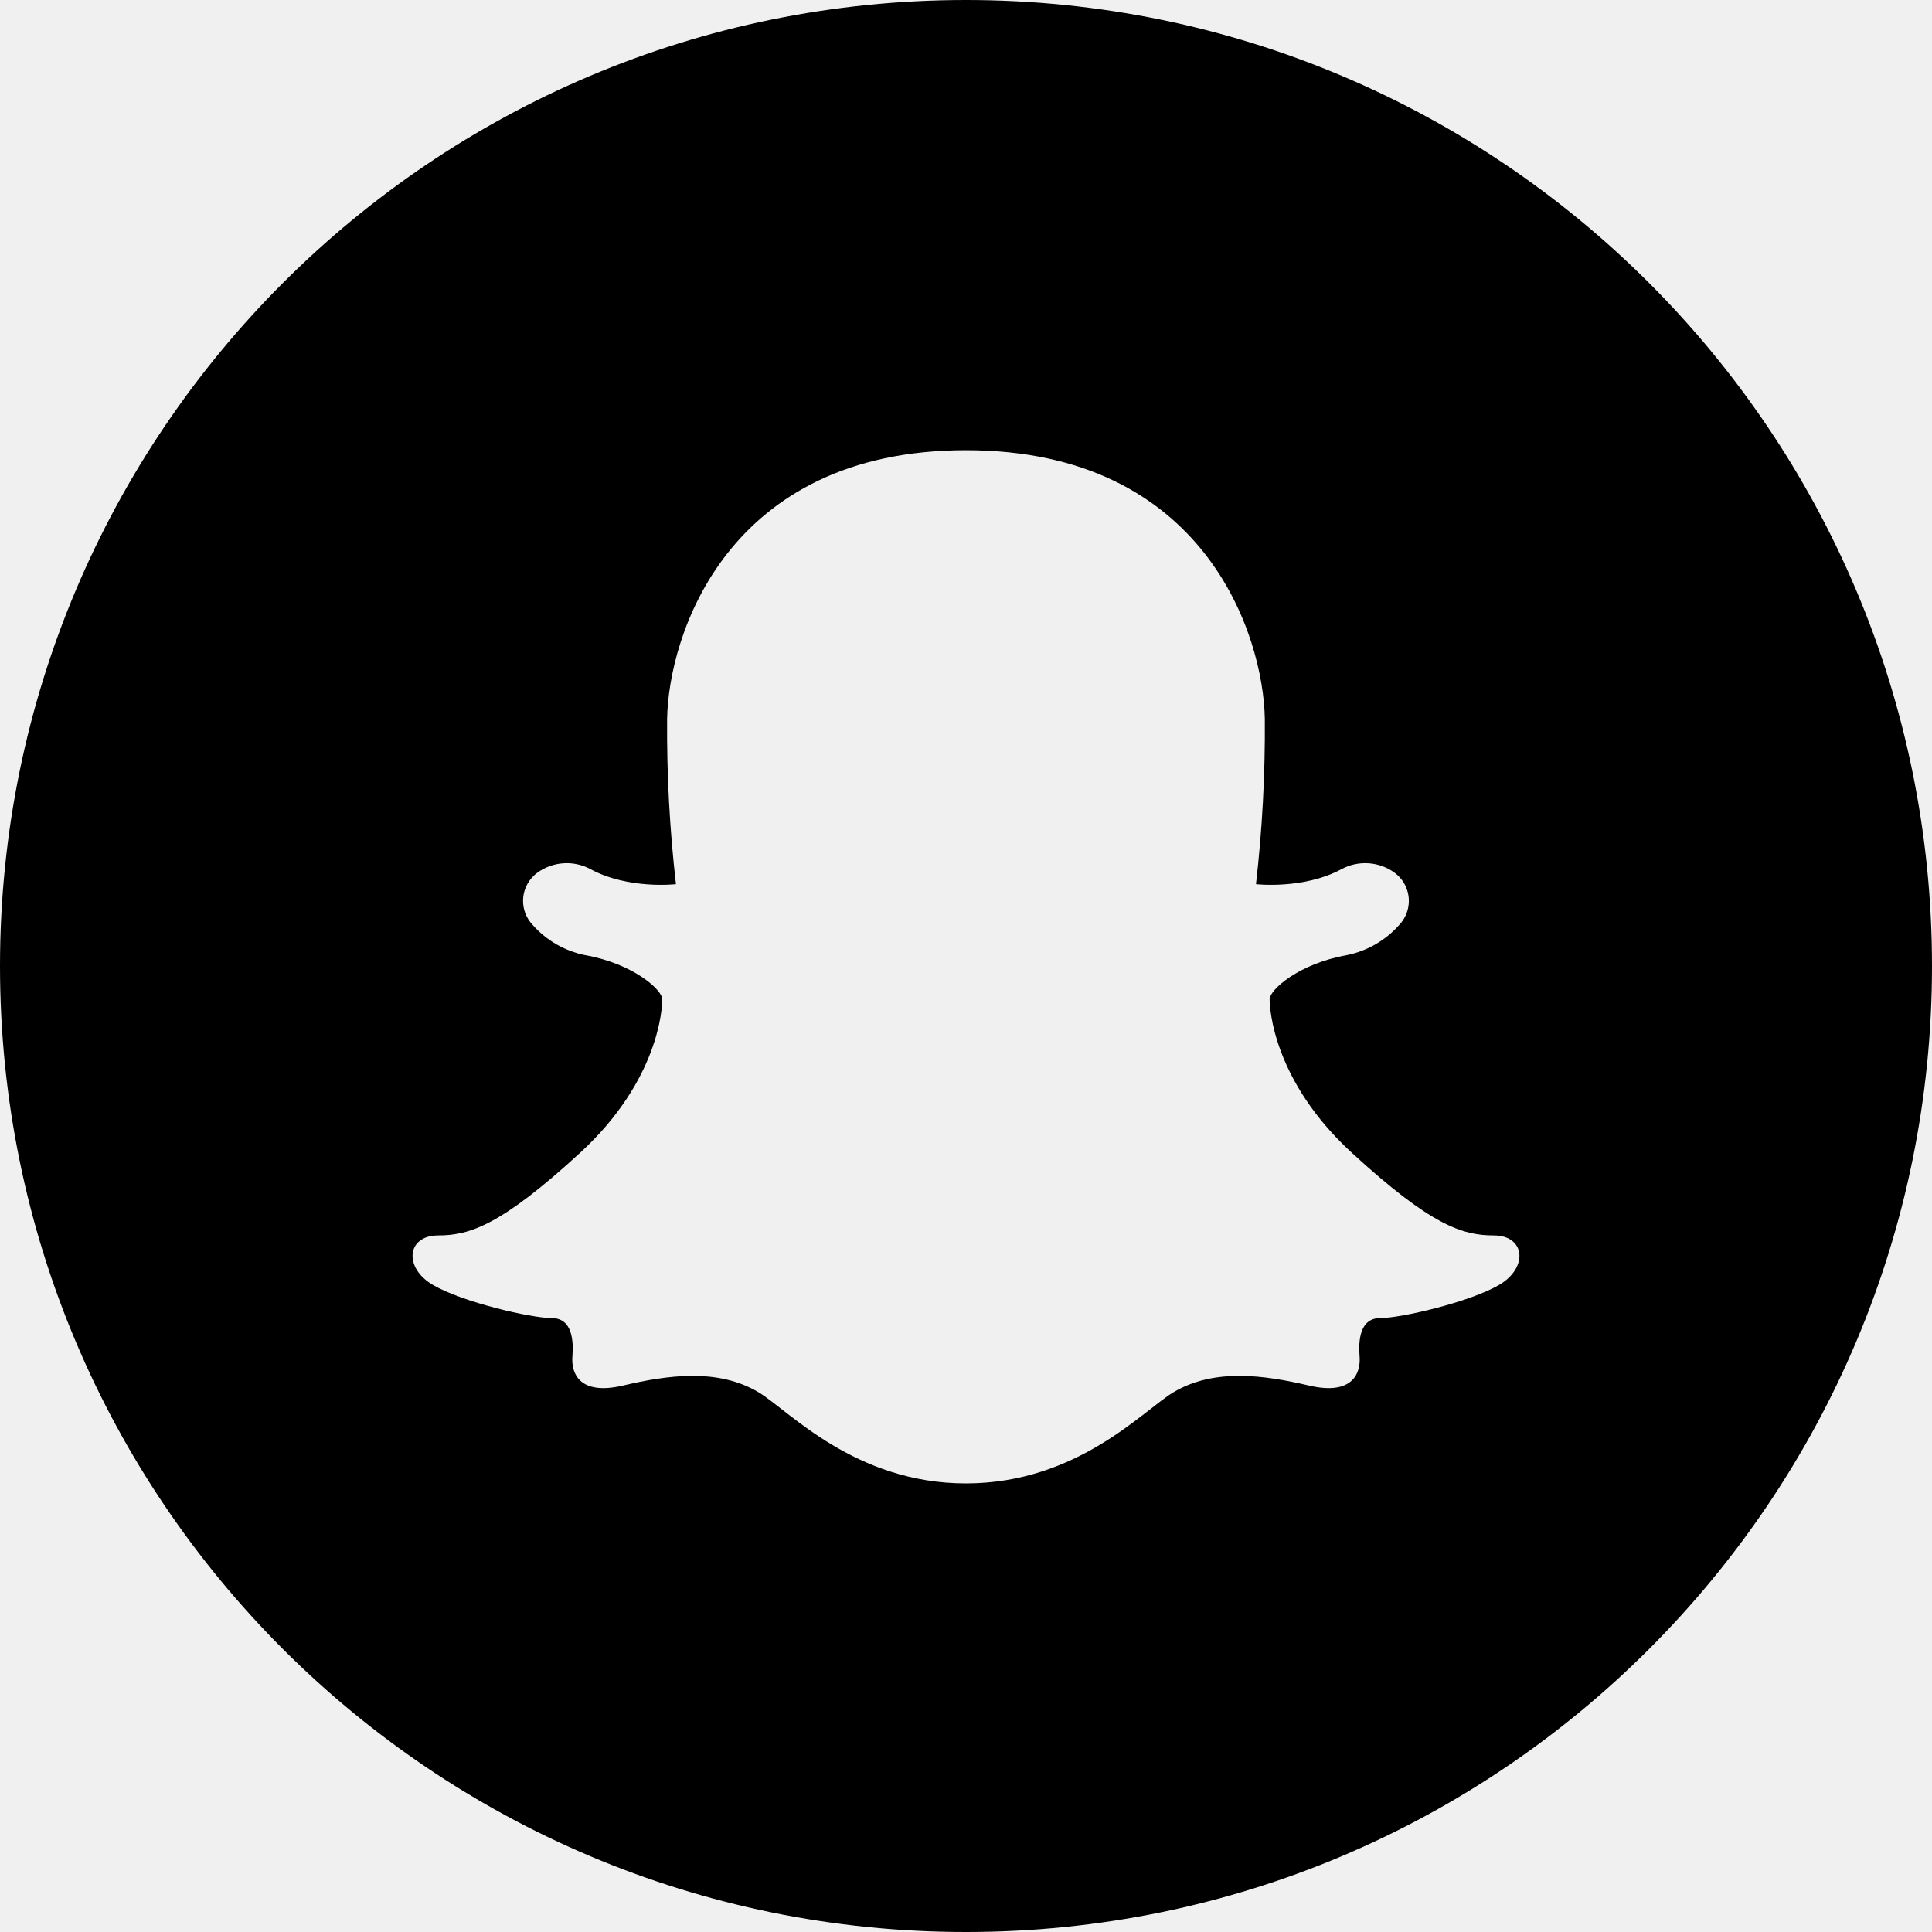
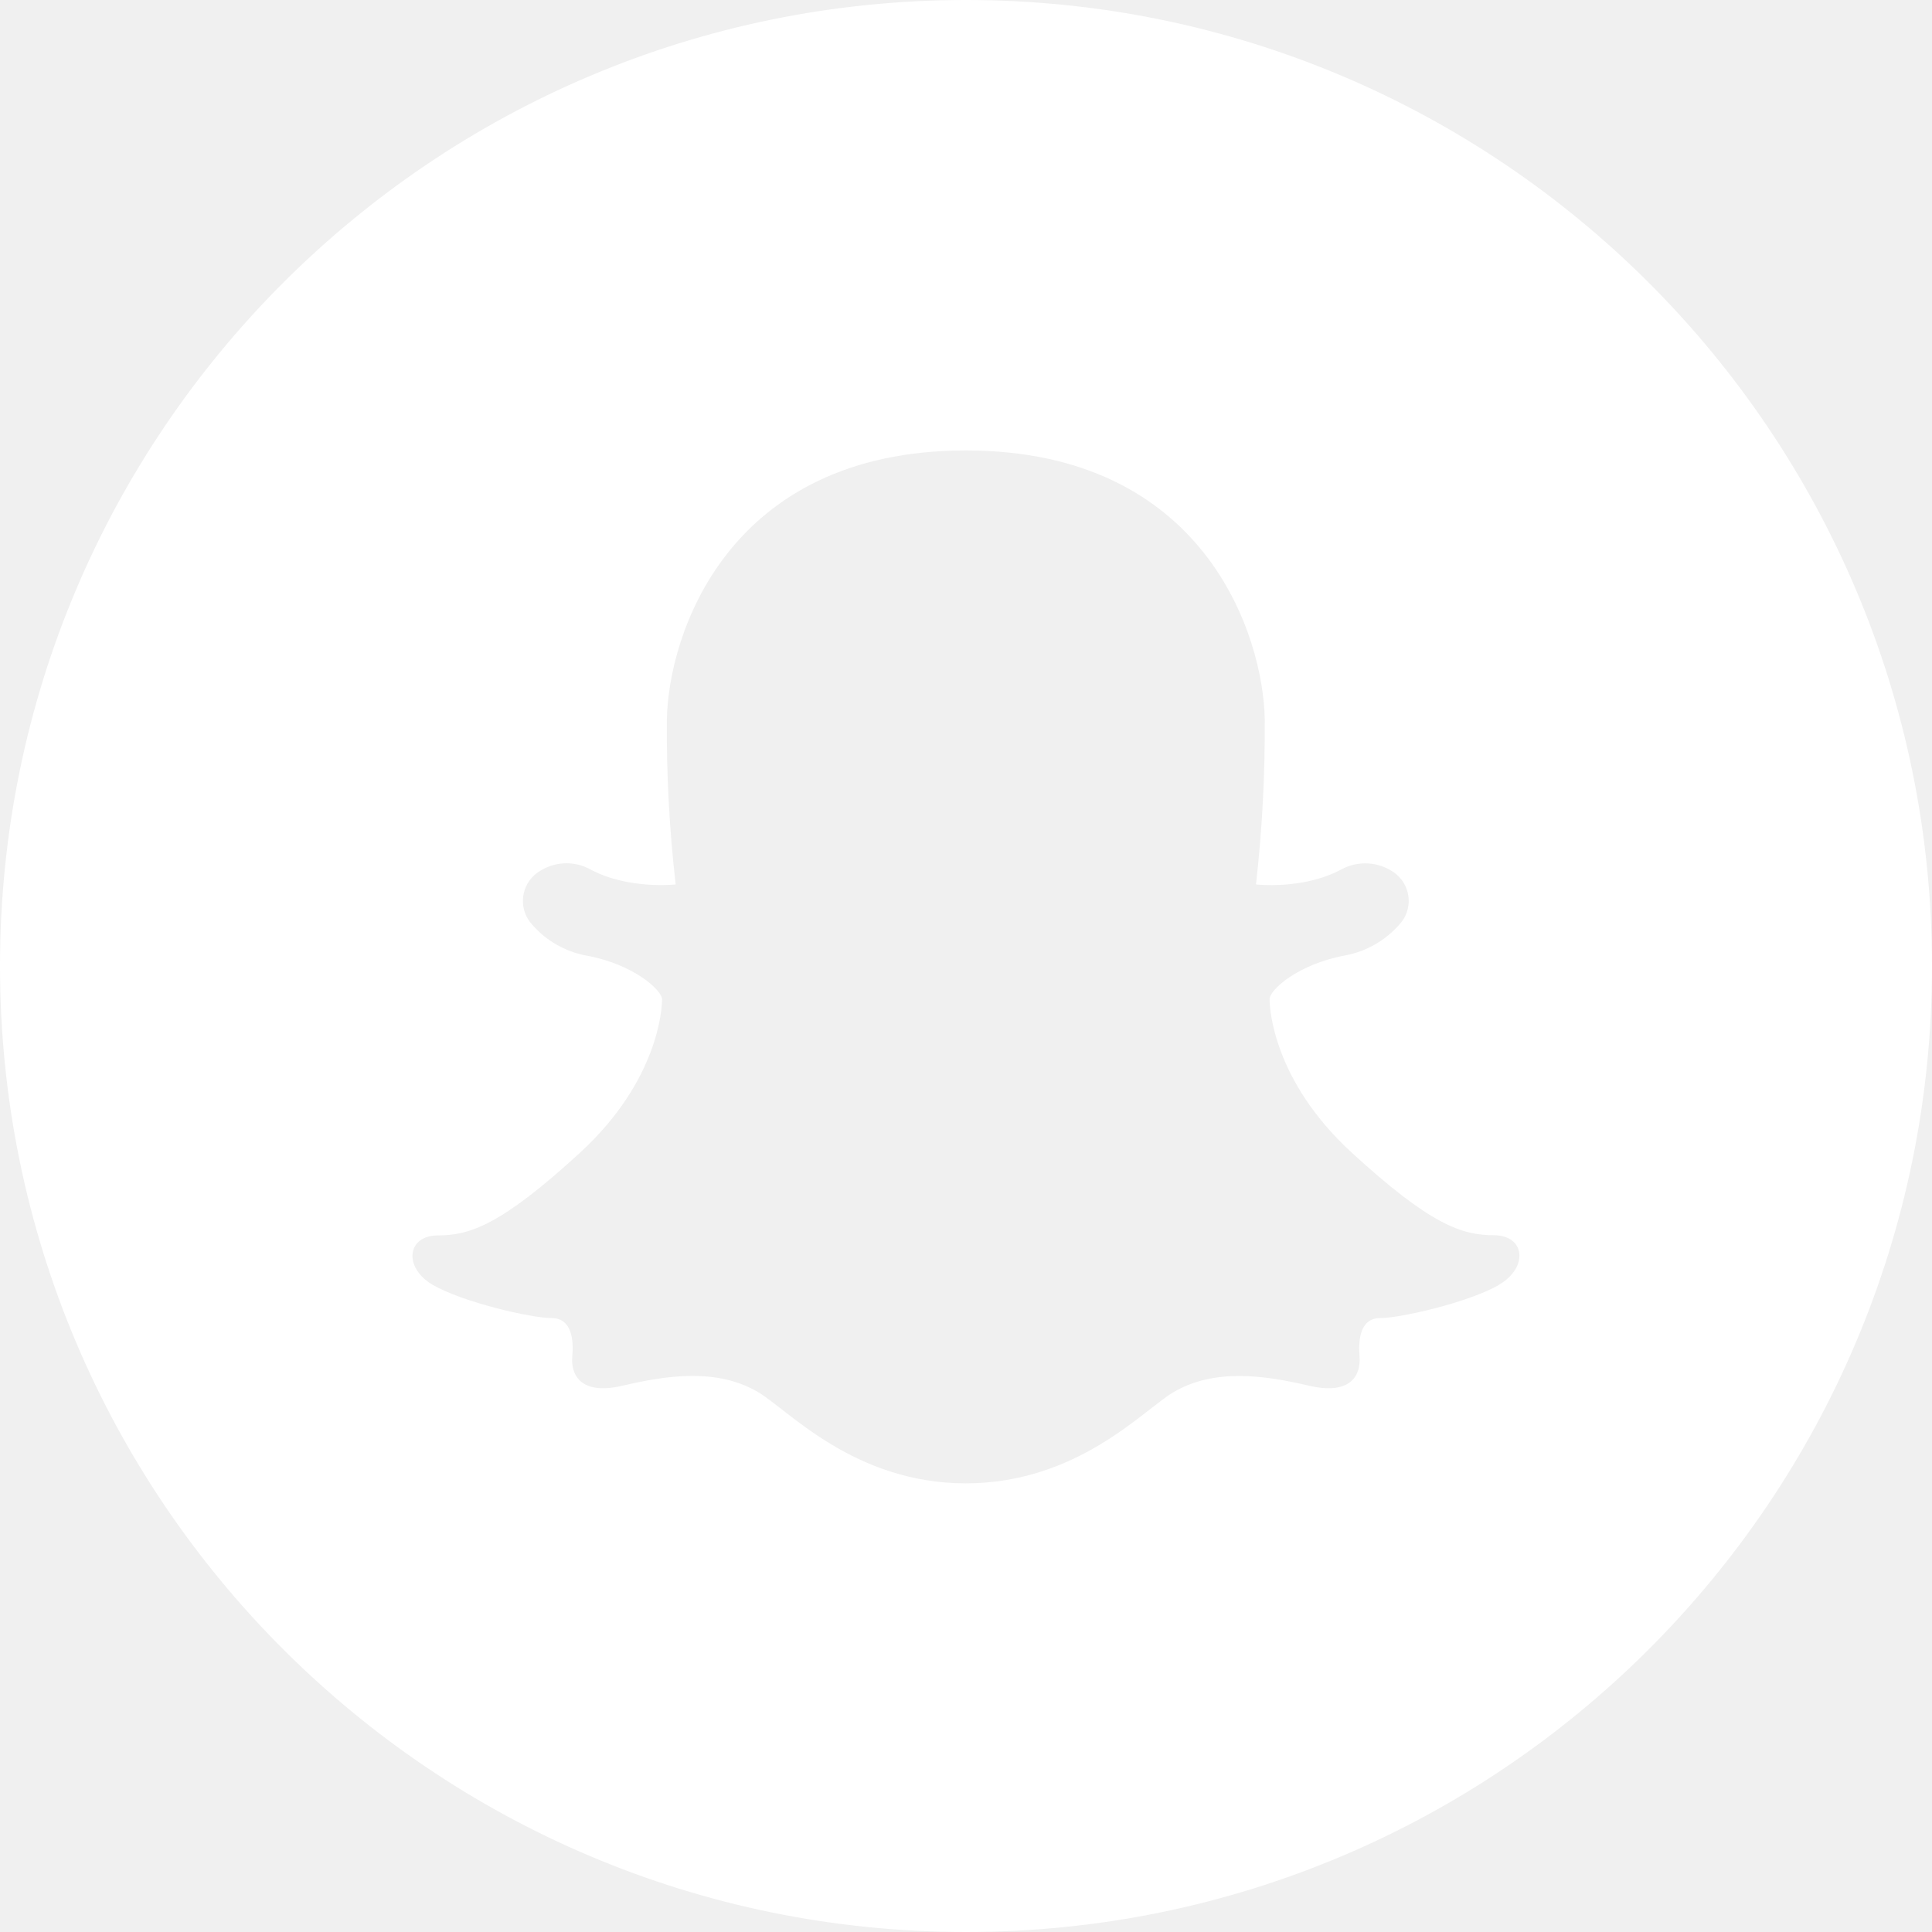
- <svg xmlns="http://www.w3.org/2000/svg" id="Layer_1" data-name="Layer 1" viewBox="0 0 1080 1080">
+ <svg xmlns="http://www.w3.org/2000/svg" version="1.1" viewBox="0 0 1080 1080">
  <defs>
    <style>
      .cls-1 {
-         fill: #000;
-         stroke-width: 0px;
+         fill: #fff;
      }
    </style>
  </defs>
-   <path class="cls-1" d="M540,0C241.77,0,0,241.77,0,540s241.77,540,540,540,540-241.77,540-540S838.23,0,540,0ZM837.92,718.33c-16.6,9.63-54.74,18.48-66.32,18.48s-12.28,12.71-11.58,21.56-3.55,21.95-28.26,16.17-52.99-9.94-75.97,3.85c-16.66,10.01-53.58,50.84-115.8,50.84s-99.13-40.81-115.8-50.84c-22.97-13.79-51.26-9.63-75.97-3.85s-28.95-7.32-28.25-16.17,0-21.56-11.58-21.56-49.72-8.86-66.32-18.48-14.74-27.72,2.89-27.72,35.32-5.78,79.33-46.21,45.93-80.86,45.93-85.85-15.78-19.77-43.24-24.64c-11.37-2.32-21.67-8.29-29.33-17-7.36-7.86-6.95-20.2.92-27.56.58-.54,1.19-1.05,1.83-1.51,8.71-6.32,20.28-7.07,29.74-1.94,21.24,11.43,47.72,8.35,47.72,8.35-3.52-30.67-5.18-61.53-4.94-92.41.77-46.2,33.2-150.17,167.06-150.17s166.29,103.96,167.06,150.17c.23,30.88-1.42,61.74-4.94,92.41,0,0,26.48,3.08,47.72-8.35,9.46-5.13,21.03-4.38,29.74,1.94,8.7,6.35,10.6,18.55,4.25,27.24-.47.64-.97,1.25-1.51,1.83-7.66,8.71-17.96,14.68-29.33,17-27.46,4.88-43.24,19.64-43.24,24.64s1.93,45.43,45.94,85.85,61.72,46.21,79.36,46.21,19.49,18.09,2.89,27.72Z" />
+   <g>
+     <g id="Layer_1">
+       <path class="cls-1" d="M540,0C241.8,0,0,241.8,0,540s241.8,540,540,540,540-241.8,540-540S838.2,0,540,0ZM837.9,718.3c-16.6,9.6-54.7,18.5-66.3,18.5s-12.3,12.7-11.6,21.6-3.5,22-28.3,16.2-53-9.9-76,3.8c-16.7,10-53.6,50.8-115.8,50.8s-99.1-40.8-115.8-50.8c-23-13.8-51.3-9.6-76-3.8s-29-7.3-28.2-16.2,0-21.6-11.6-21.6-49.7-8.9-66.3-18.5-14.7-27.7,2.9-27.7,35.3-5.8,79.3-46.2,45.9-80.9,45.9-85.8-15.8-19.8-43.2-24.6c-11.4-2.3-21.7-8.3-29.3-17-7.4-7.9-7-20.2.9-27.6.6-.5,1.2-1,1.8-1.5,8.7-6.3,20.3-7.1,29.7-1.9,21.2,11.4,47.7,8.4,47.7,8.4-3.5-30.7-5.2-61.5-4.9-92.4.8-46.2,33.2-150.2,167.1-150.2s166.3,104,167.1,150.2c.2,30.9-1.4,61.7-4.9,92.4,0,0,26.5,3.1,47.7-8.4,9.5-5.1,21-4.4,29.7,1.9,8.7,6.4,10.6,18.5,4.2,27.2-.5.6-1,1.2-1.5,1.8-7.7,8.7-18,14.7-29.3,17-27.5,4.9-43.2,19.6-43.2,24.6s1.9,45.4,45.9,85.8,61.7,46.2,79.4,46.2,19.5,18.1,2.9,27.7h0Z" />
+     </g>
+   </g>
</svg>
